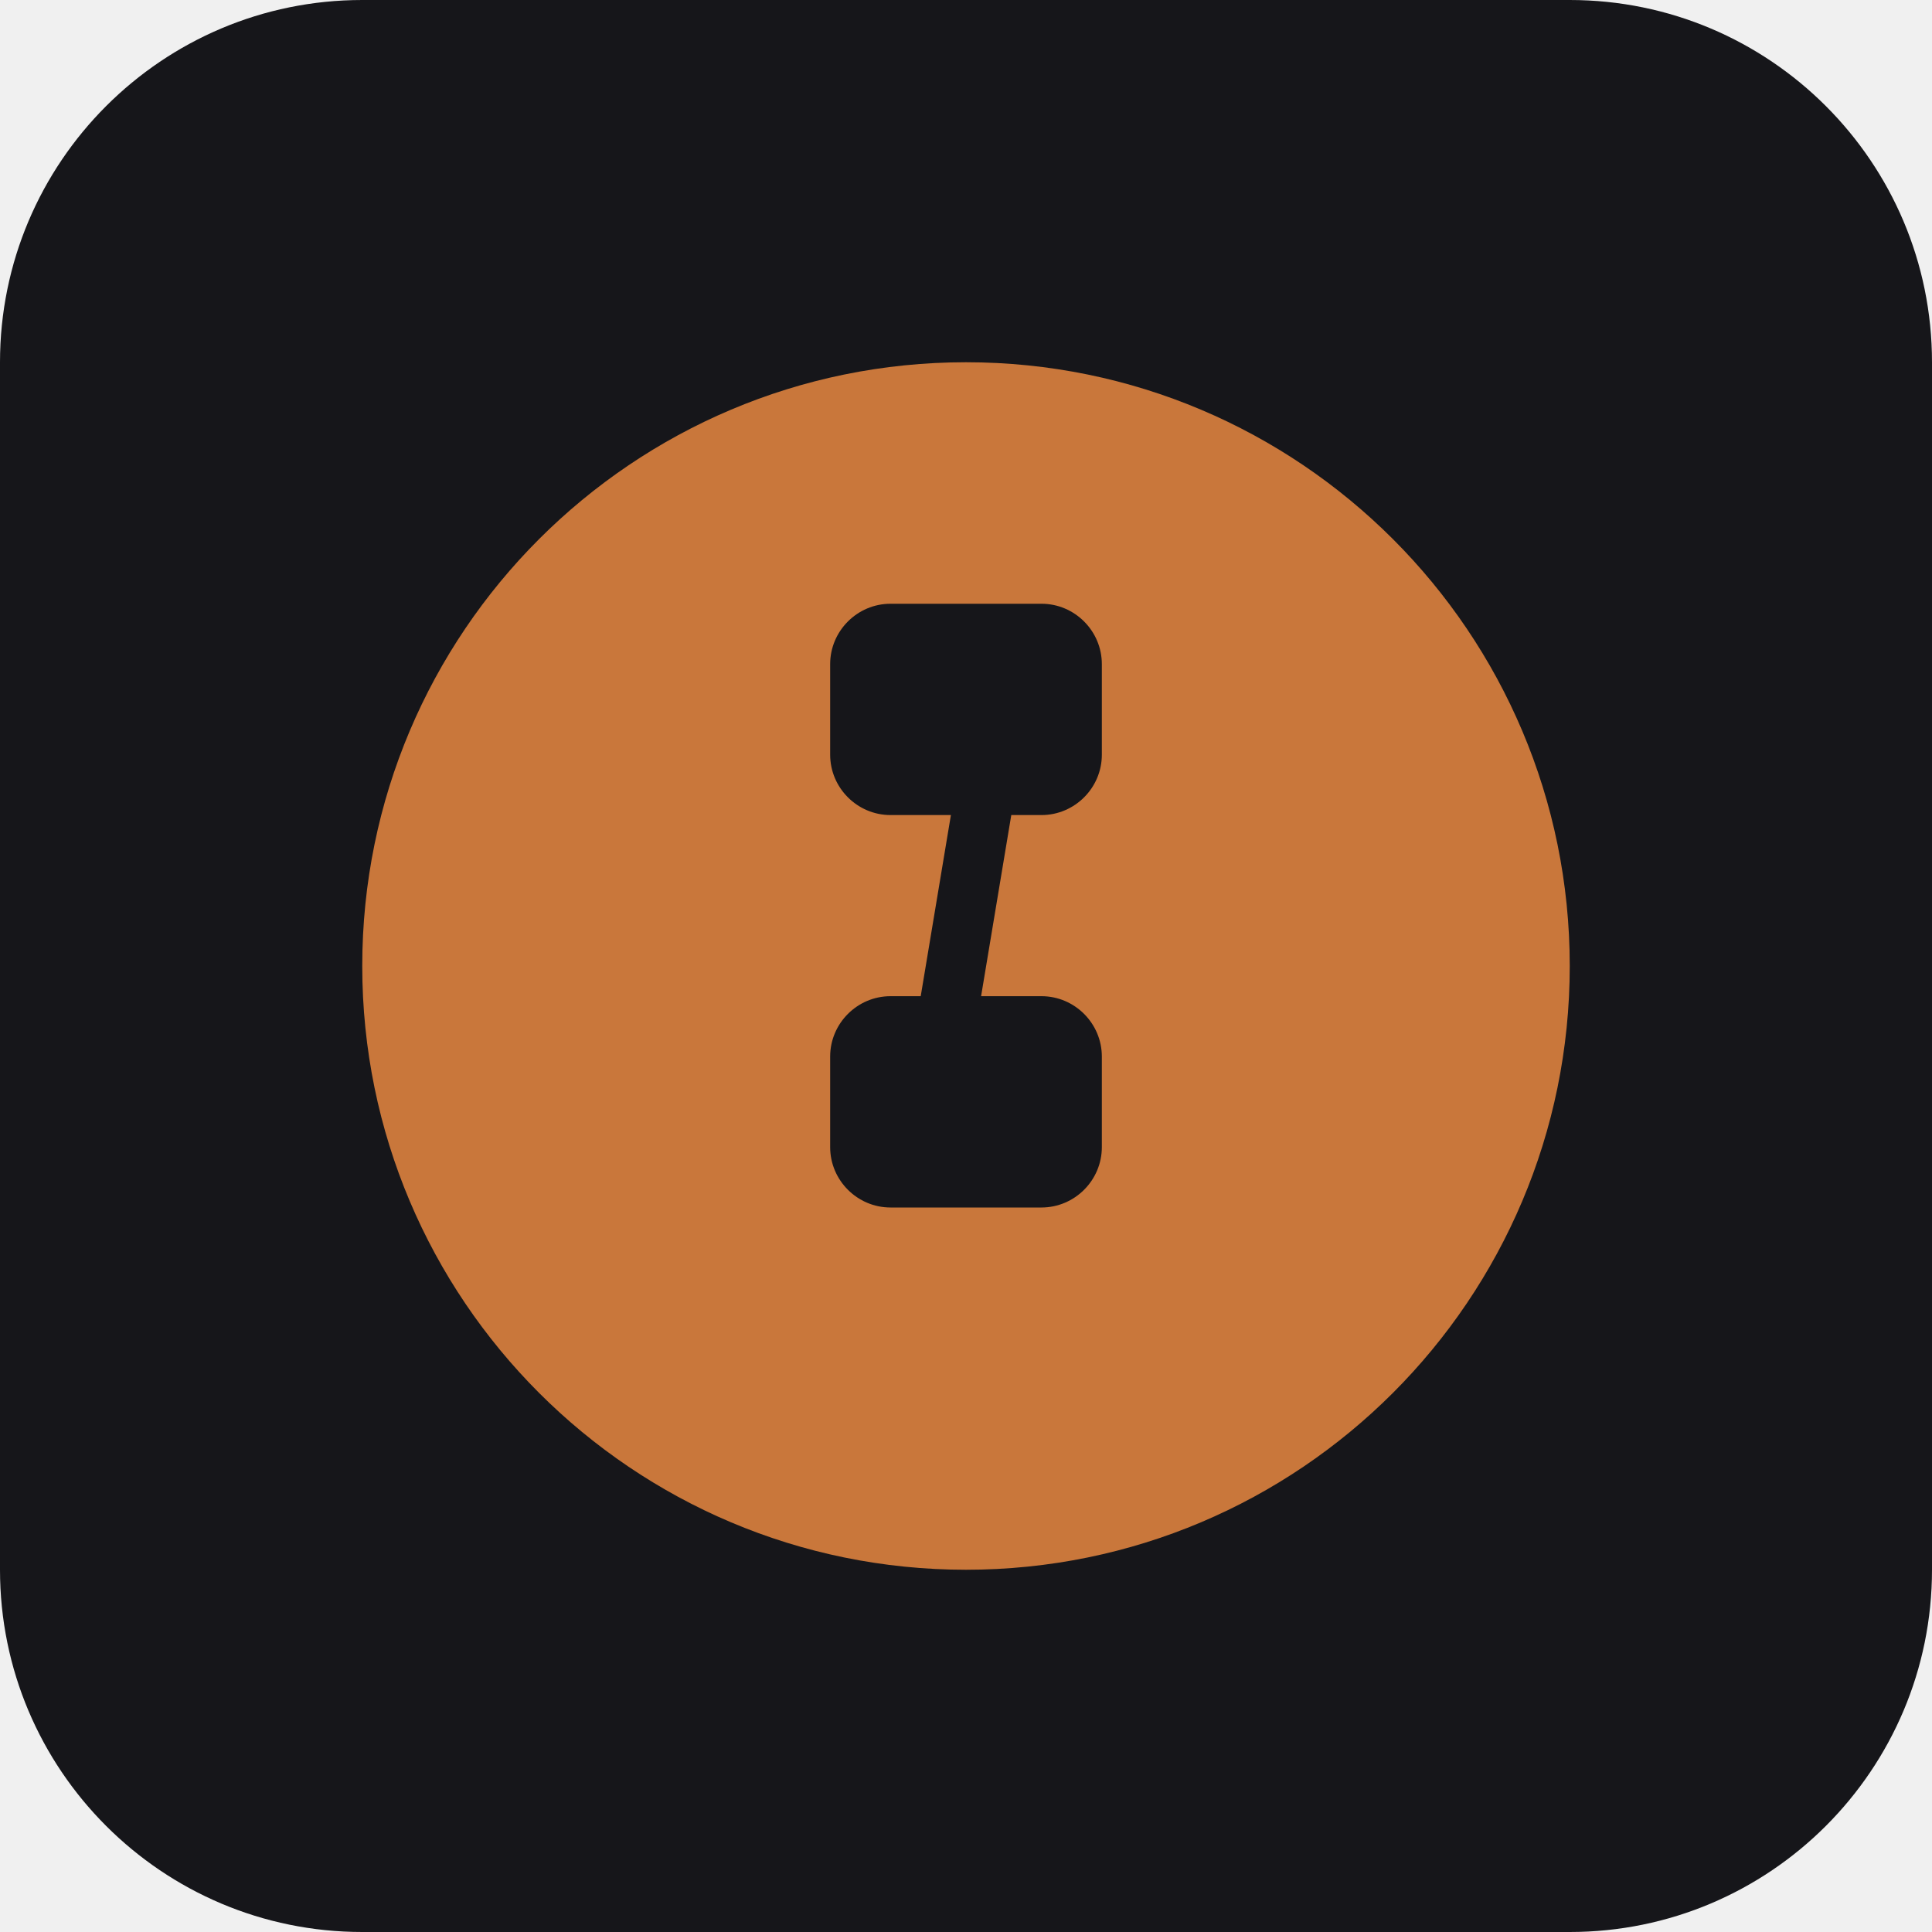
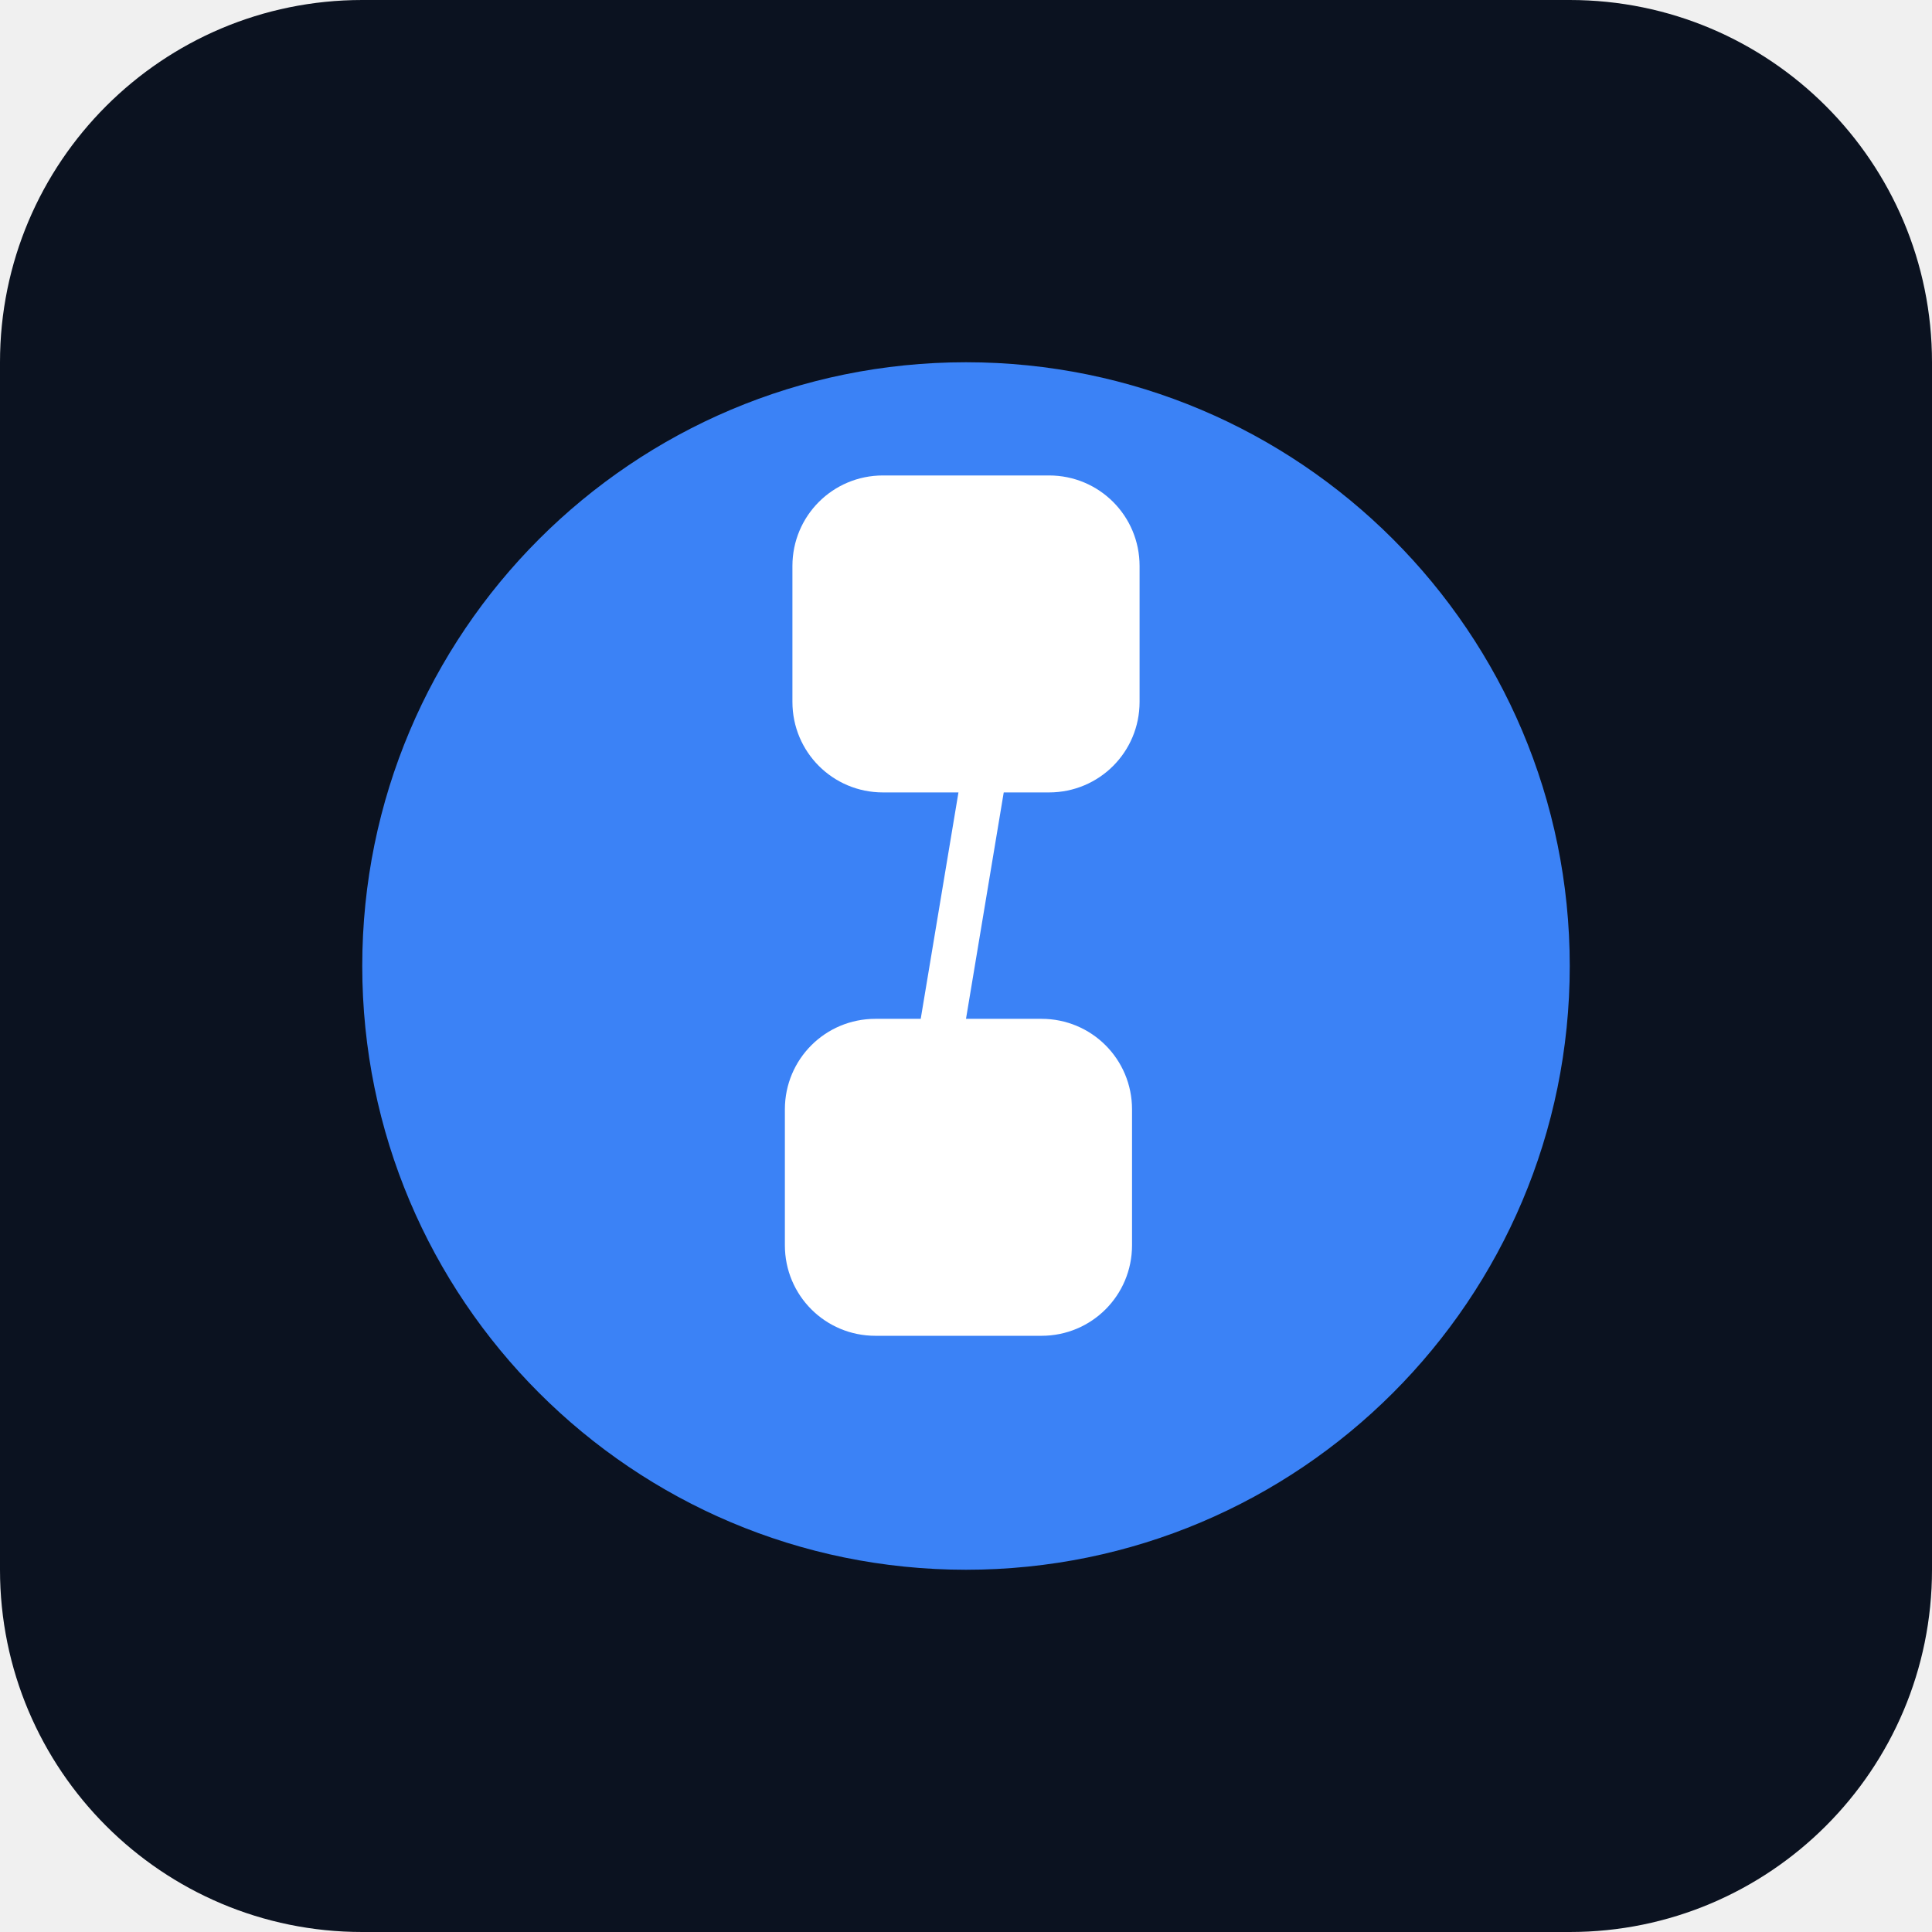
<svg xmlns="http://www.w3.org/2000/svg" viewBox="0 0 512 512" fill="none">
-   <rect width="512" height="512" rx="96" fill="#16161A" />
-   <circle cx="256" cy="256" r="160" fill="#C9773B" />
-   <path d="M220 176c0-8.8 7.2-16 16-16h40c8.8 0 16 7.2 16 16v24c0 8.8-7.2 16-16 16h-8l-8 48h16c8.8 0 16 7.2 16 16v24c0 8.8-7.2 16-16 16h-40c-8.8 0-16-7.2-16-16v-24c0-8.8 7.2-16 16-16h8l8-48h-16c-8.8 0-16-7.2-16-16v-24z" fill="#16161A" />
+   <rect width="512" height="512" rx="96" fill="#0B1220" />
+   <circle cx="256" cy="256" r="160" fill="#3B82F6" />
+   <path d="M210 150c0-13.3 10.7-24 24-24h44c13.3 0 24 10.7 24 24v36c0 13.3-10.7 24-24 24h-12l-10 60h20c13.3 0 24 10.7 24 24v36c0 13.3-10.7 24-24 24h-44c-13.3 0-24-10.7-24-24v-36c0-13.3 10.7-24 24-24h12l10-60h-20c-13.3 0-24-10.7-24-24v-36z" fill="#fff" />
</svg>
